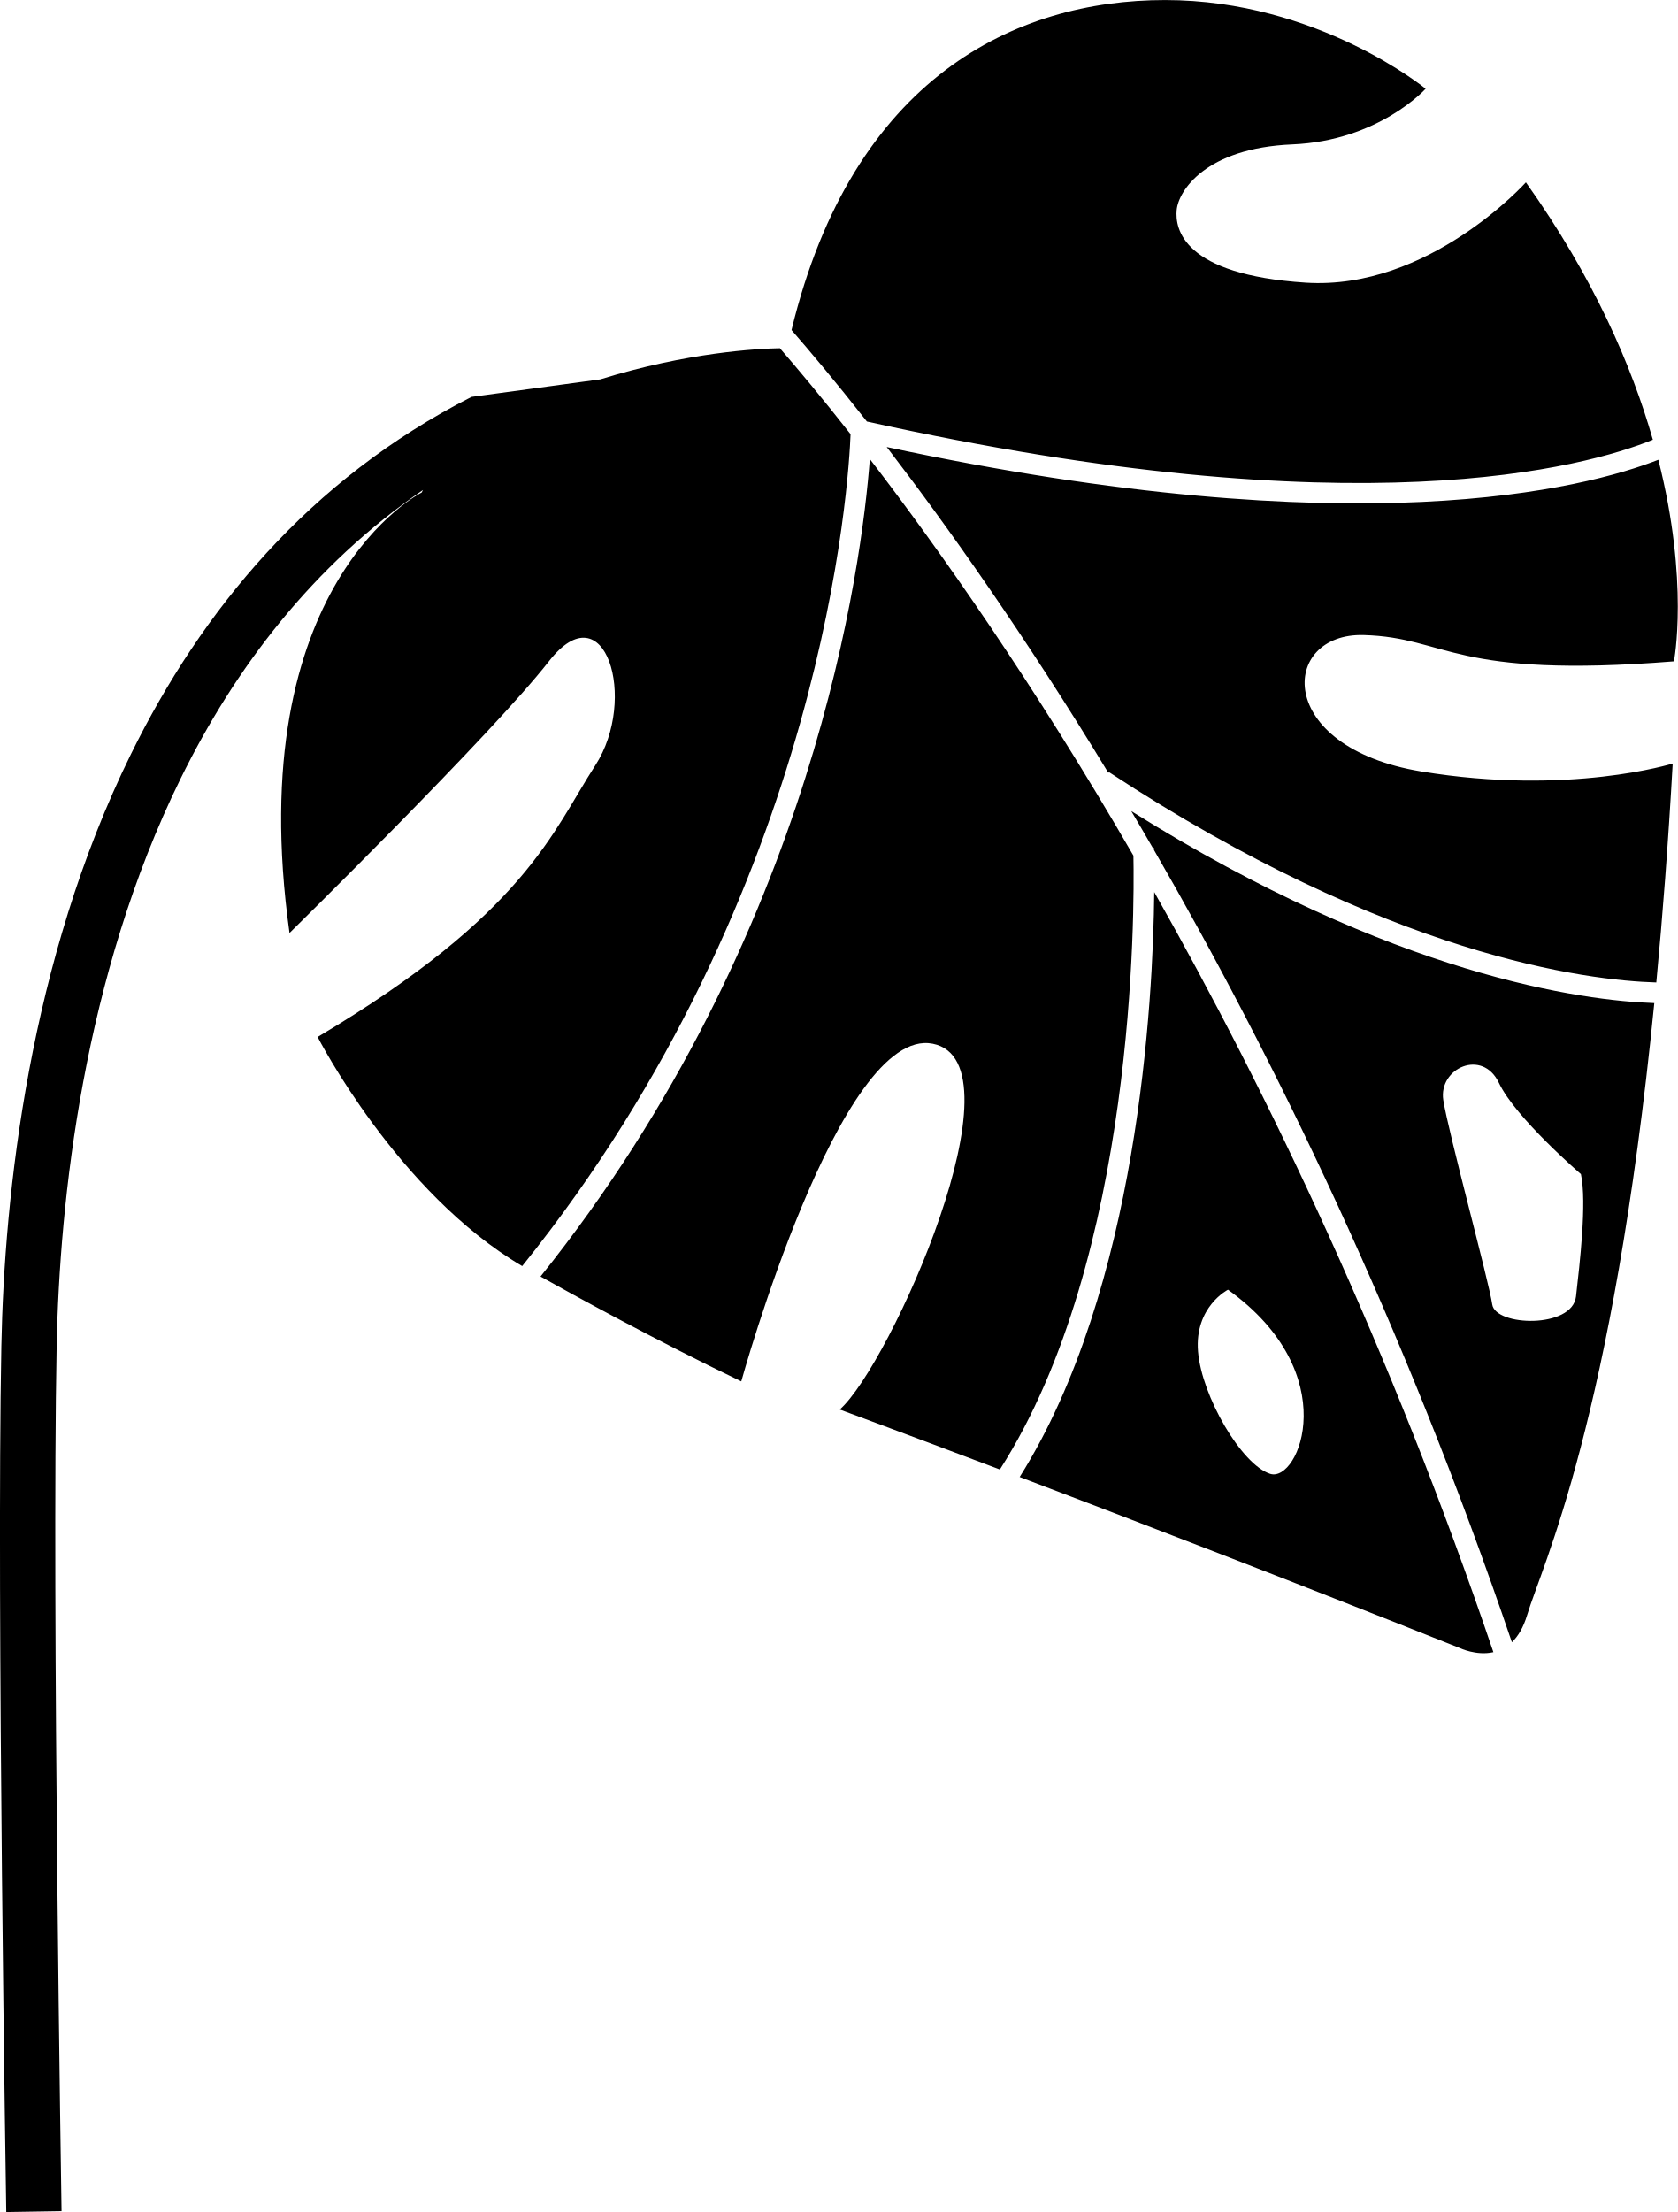
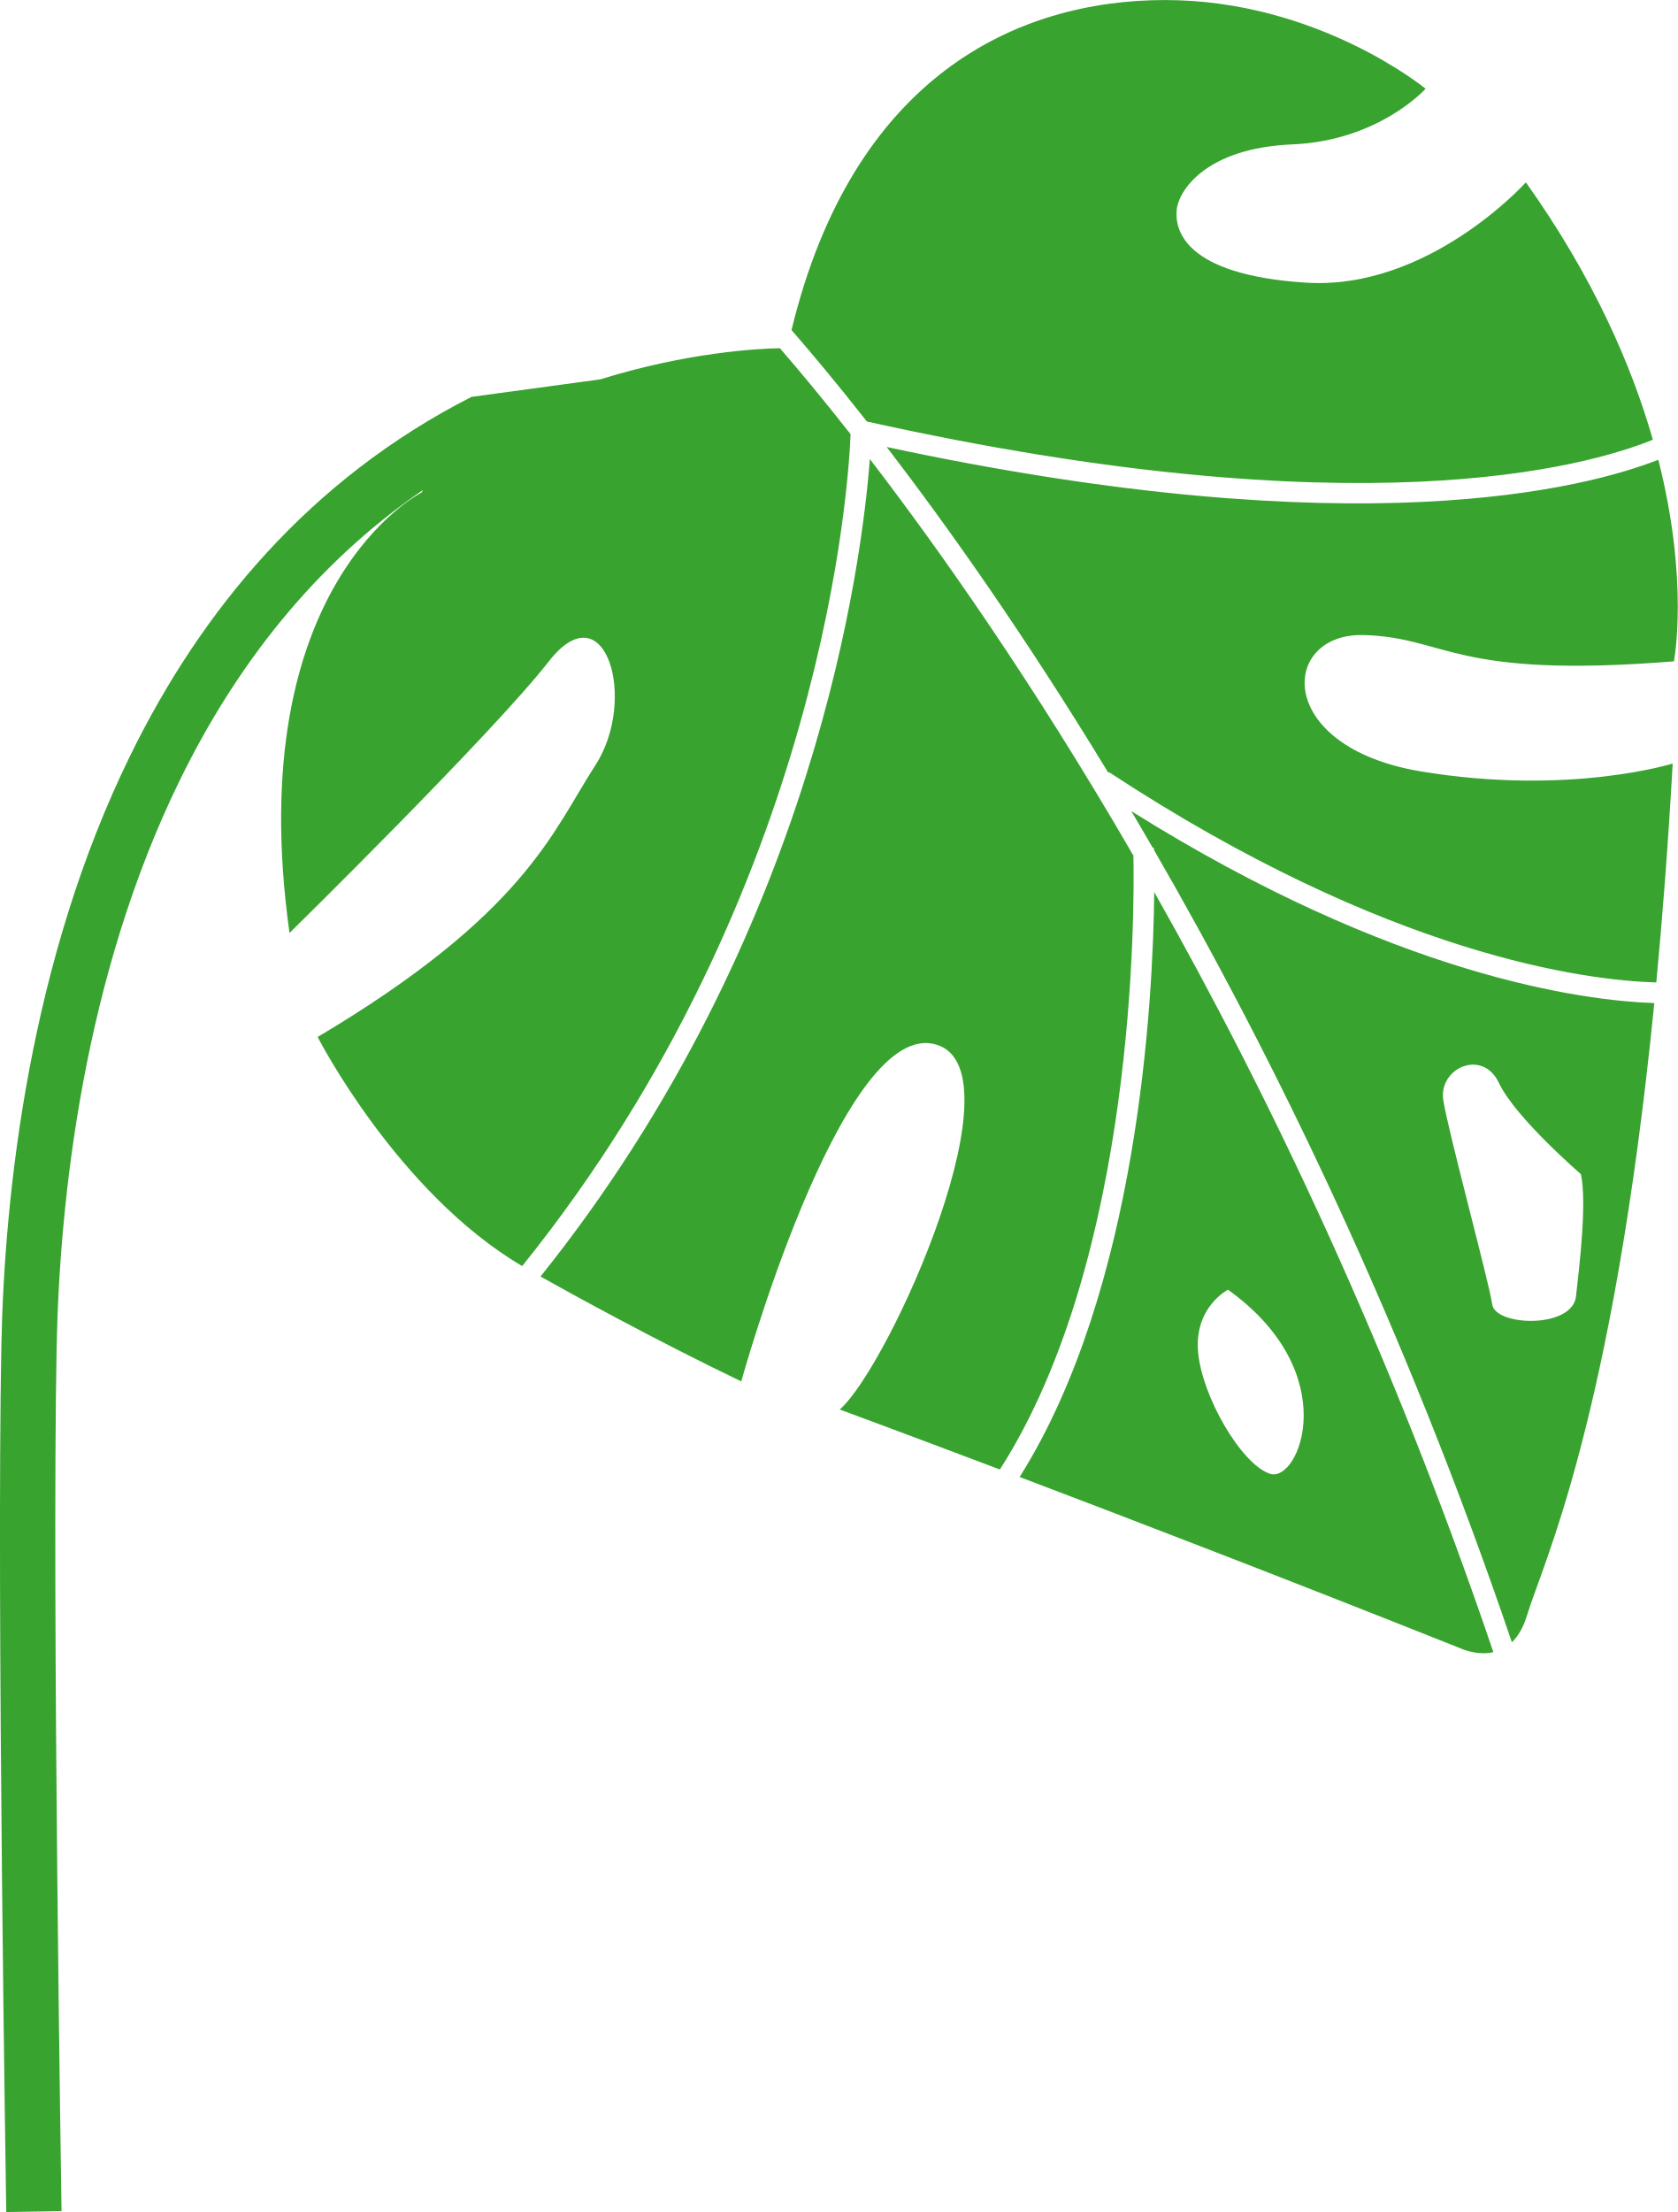
<svg xmlns="http://www.w3.org/2000/svg" xml:space="preserve" version="1.1" style="shape-rendering:geometricPrecision; text-rendering:geometricPrecision; image-rendering:optimizeQuality; fill-rule:evenodd; clip-rule:evenodd" viewBox="0 0 420.62 554.38">
  <defs />
  <g id="Layer_x0020_1">
-     <path className="fil-leaf-2" d="M1.57 554.38c-0.01,-0.44 -2.46,-153.75 -1.23,-217.01 0.74,-38.16 6.99,-96.57 32.48,-148.36 17.72,-36 44.66,-68.8 85.37,-89.54l32.28 -4.39c21.9,-6.8 39.46,-7.7 45.04,-7.81 4.32,4.98 10.37,12.18 17.72,21.54 -0.39,10.62 -6.13,113.86 -82.32,208.5 -31.36,-18.46 -51.28,-57.42 -51.28,-57.42 52.13,-30.97 58.88,-51.52 69.61,-68.07 10.73,-16.56 2.45,-44.16 -11.65,-26.06 -14.11,18.09 -65.01,68.07 -65.01,68.07 -12.27,-87.7 33.12,-110.39 33.12,-110.39l0.34 -0.64c-27.64,18.92 -47.12,44.59 -60.77,72.35 -24.37,49.53 -30.35,105.69 -31.07,142.44 -1.22,63.07 1.22,216.14 1.23,216.58l-13.85 0.22zm216.49 -439.34c17.47,22.75 40.96,56.05 66.08,99.4 0.27,13.62 0.62,100.64 -33.48,153.85 -24.85,-9.4 -40.14,-15.03 -40.14,-15.03 12.57,-11.04 46.61,-87.09 23.3,-91.68 -23.3,-4.6 -47.99,84.63 -47.99,84.63 -21.55,-10.35 -42.58,-21.94 -50.33,-26.28 68.93,-86.04 80.61,-179.05 82.56,-204.89zm71.3 108.53c28.78,50.84 59.27,114.6 85.02,190.51 -4.31,0.96 -8.4,-1.03 -8.4,-1.03 -42.77,-17.04 -82,-32.13 -110.36,-42.88 29.72,-47.26 33.46,-119.21 33.74,-146.6zm106.95 70.68c0,0 -16.4,-14.1 -20.54,-22.84 -4.14,-8.74 -15.18,-3.68 -13.95,4.29 1.23,7.97 11.5,45.69 12.27,51.21 0.77,5.52 20.08,6.13 21,-1.99 0.92,-8.13 2.76,-23.61 1.23,-30.66zm-88.46 28.98c0,0 -8.43,4.29 -7.51,15.49 0.92,11.19 10.89,28.36 18.09,30.66 7.21,2.3 18.7,-25.14 -10.58,-46.15zm-109.42 -240.52c15.35,-63.34 56.21,-82.7 93.65,-82.7 38.33,0 65.31,22.23 65.31,22.23 0,0 -11.65,13.03 -33.42,13.95 -21.77,0.92 -28.52,11.65 -28.98,16.41 -0.46,4.75 1.53,16.25 32.35,18.24 30.82,1.99 55.19,-25.14 55.19,-25.14 16.95,23.84 26.52,45.94 31.83,64.51 -16.87,6.83 -73.84,22.75 -197.04,-4.57 -8.01,-10.2 -14.48,-17.86 -18.9,-22.93zm217.3 32.51c7.8,30.68 3.91,50.53 3.91,50.53 -55.65,4.45 -56.73,-5.98 -77.73,-6.59 -21,-0.61 -22.69,28.06 14.41,34.19 37.1,6.13 63.01,-1.99 63.01,-1.99 -1.13,20.07 -2.53,38.3 -4.11,54.87 -17.3,-0.51 -66.77,-6.48 -137.23,-52.73l-0.13 0.2c-21.09,-34.73 -40.52,-62.06 -55.57,-81.67 118.17,25.28 175.11,10.36 193.44,3.2zm-1.01 136.18c-10.45,105.02 -28.21,141.06 -31.88,153.37 -0.95,3.17 -2.29,5.35 -3.82,6.82 -27.16,-79.89 -59.57,-146.38 -89.72,-198.56l-0.02 -0.57 -0.3 0.01c-1.8,-3.11 -3.59,-6.18 -5.38,-9.19 66.28,41.51 113.43,47.51 131.12,48.12z" />
+     <path fill="#38A32F" className="fil-leaf-2" d="M1.57 554.38c-0.01,-0.44 -2.46,-153.75 -1.23,-217.01 0.74,-38.16 6.99,-96.57 32.48,-148.36 17.72,-36 44.66,-68.8 85.37,-89.54l32.28 -4.39c21.9,-6.8 39.46,-7.7 45.04,-7.81 4.32,4.98 10.37,12.18 17.72,21.54 -0.39,10.62 -6.13,113.86 -82.32,208.5 -31.36,-18.46 -51.28,-57.42 -51.28,-57.42 52.13,-30.97 58.88,-51.52 69.61,-68.07 10.73,-16.56 2.45,-44.16 -11.65,-26.06 -14.11,18.09 -65.01,68.07 -65.01,68.07 -12.27,-87.7 33.12,-110.39 33.12,-110.39l0.34 -0.64c-27.64,18.92 -47.12,44.59 -60.77,72.35 -24.37,49.53 -30.35,105.69 -31.07,142.44 -1.22,63.07 1.22,216.14 1.23,216.58l-13.85 0.22zm216.49 -439.34c17.47,22.75 40.96,56.05 66.08,99.4 0.27,13.62 0.62,100.64 -33.48,153.85 -24.85,-9.4 -40.14,-15.03 -40.14,-15.03 12.57,-11.04 46.61,-87.09 23.3,-91.68 -23.3,-4.6 -47.99,84.63 -47.99,84.63 -21.55,-10.35 -42.58,-21.94 -50.33,-26.28 68.93,-86.04 80.61,-179.05 82.56,-204.89zm71.3 108.53c28.78,50.84 59.27,114.6 85.02,190.51 -4.31,0.96 -8.4,-1.03 -8.4,-1.03 -42.77,-17.04 -82,-32.13 -110.36,-42.88 29.72,-47.26 33.46,-119.21 33.74,-146.6zm106.95 70.68c0,0 -16.4,-14.1 -20.54,-22.84 -4.14,-8.74 -15.18,-3.68 -13.95,4.29 1.23,7.97 11.5,45.69 12.27,51.21 0.77,5.52 20.08,6.13 21,-1.99 0.92,-8.13 2.76,-23.61 1.23,-30.66zm-88.46 28.98c0,0 -8.43,4.29 -7.51,15.49 0.92,11.19 10.89,28.36 18.09,30.66 7.21,2.3 18.7,-25.14 -10.58,-46.15zm-109.42 -240.52c15.35,-63.34 56.21,-82.7 93.65,-82.7 38.33,0 65.31,22.23 65.31,22.23 0,0 -11.65,13.03 -33.42,13.95 -21.77,0.92 -28.52,11.65 -28.98,16.41 -0.46,4.75 1.53,16.25 32.35,18.24 30.82,1.99 55.19,-25.14 55.19,-25.14 16.95,23.84 26.52,45.94 31.83,64.51 -16.87,6.83 -73.84,22.75 -197.04,-4.57 -8.01,-10.2 -14.48,-17.86 -18.9,-22.93zm217.3 32.51c7.8,30.68 3.91,50.53 3.91,50.53 -55.65,4.45 -56.73,-5.98 -77.73,-6.59 -21,-0.61 -22.69,28.06 14.41,34.19 37.1,6.13 63.01,-1.99 63.01,-1.99 -1.13,20.07 -2.53,38.3 -4.11,54.87 -17.3,-0.51 -66.77,-6.48 -137.23,-52.73l-0.13 0.2c-21.09,-34.73 -40.52,-62.06 -55.57,-81.67 118.17,25.28 175.11,10.36 193.44,3.2zm-1.01 136.18c-10.45,105.02 -28.21,141.06 -31.88,153.37 -0.95,3.17 -2.29,5.35 -3.82,6.82 -27.16,-79.89 -59.57,-146.38 -89.72,-198.56l-0.02 -0.57 -0.3 0.01c-1.8,-3.11 -3.59,-6.18 -5.38,-9.19 66.28,41.51 113.43,47.51 131.12,48.12z" />
  </g>
</svg>
